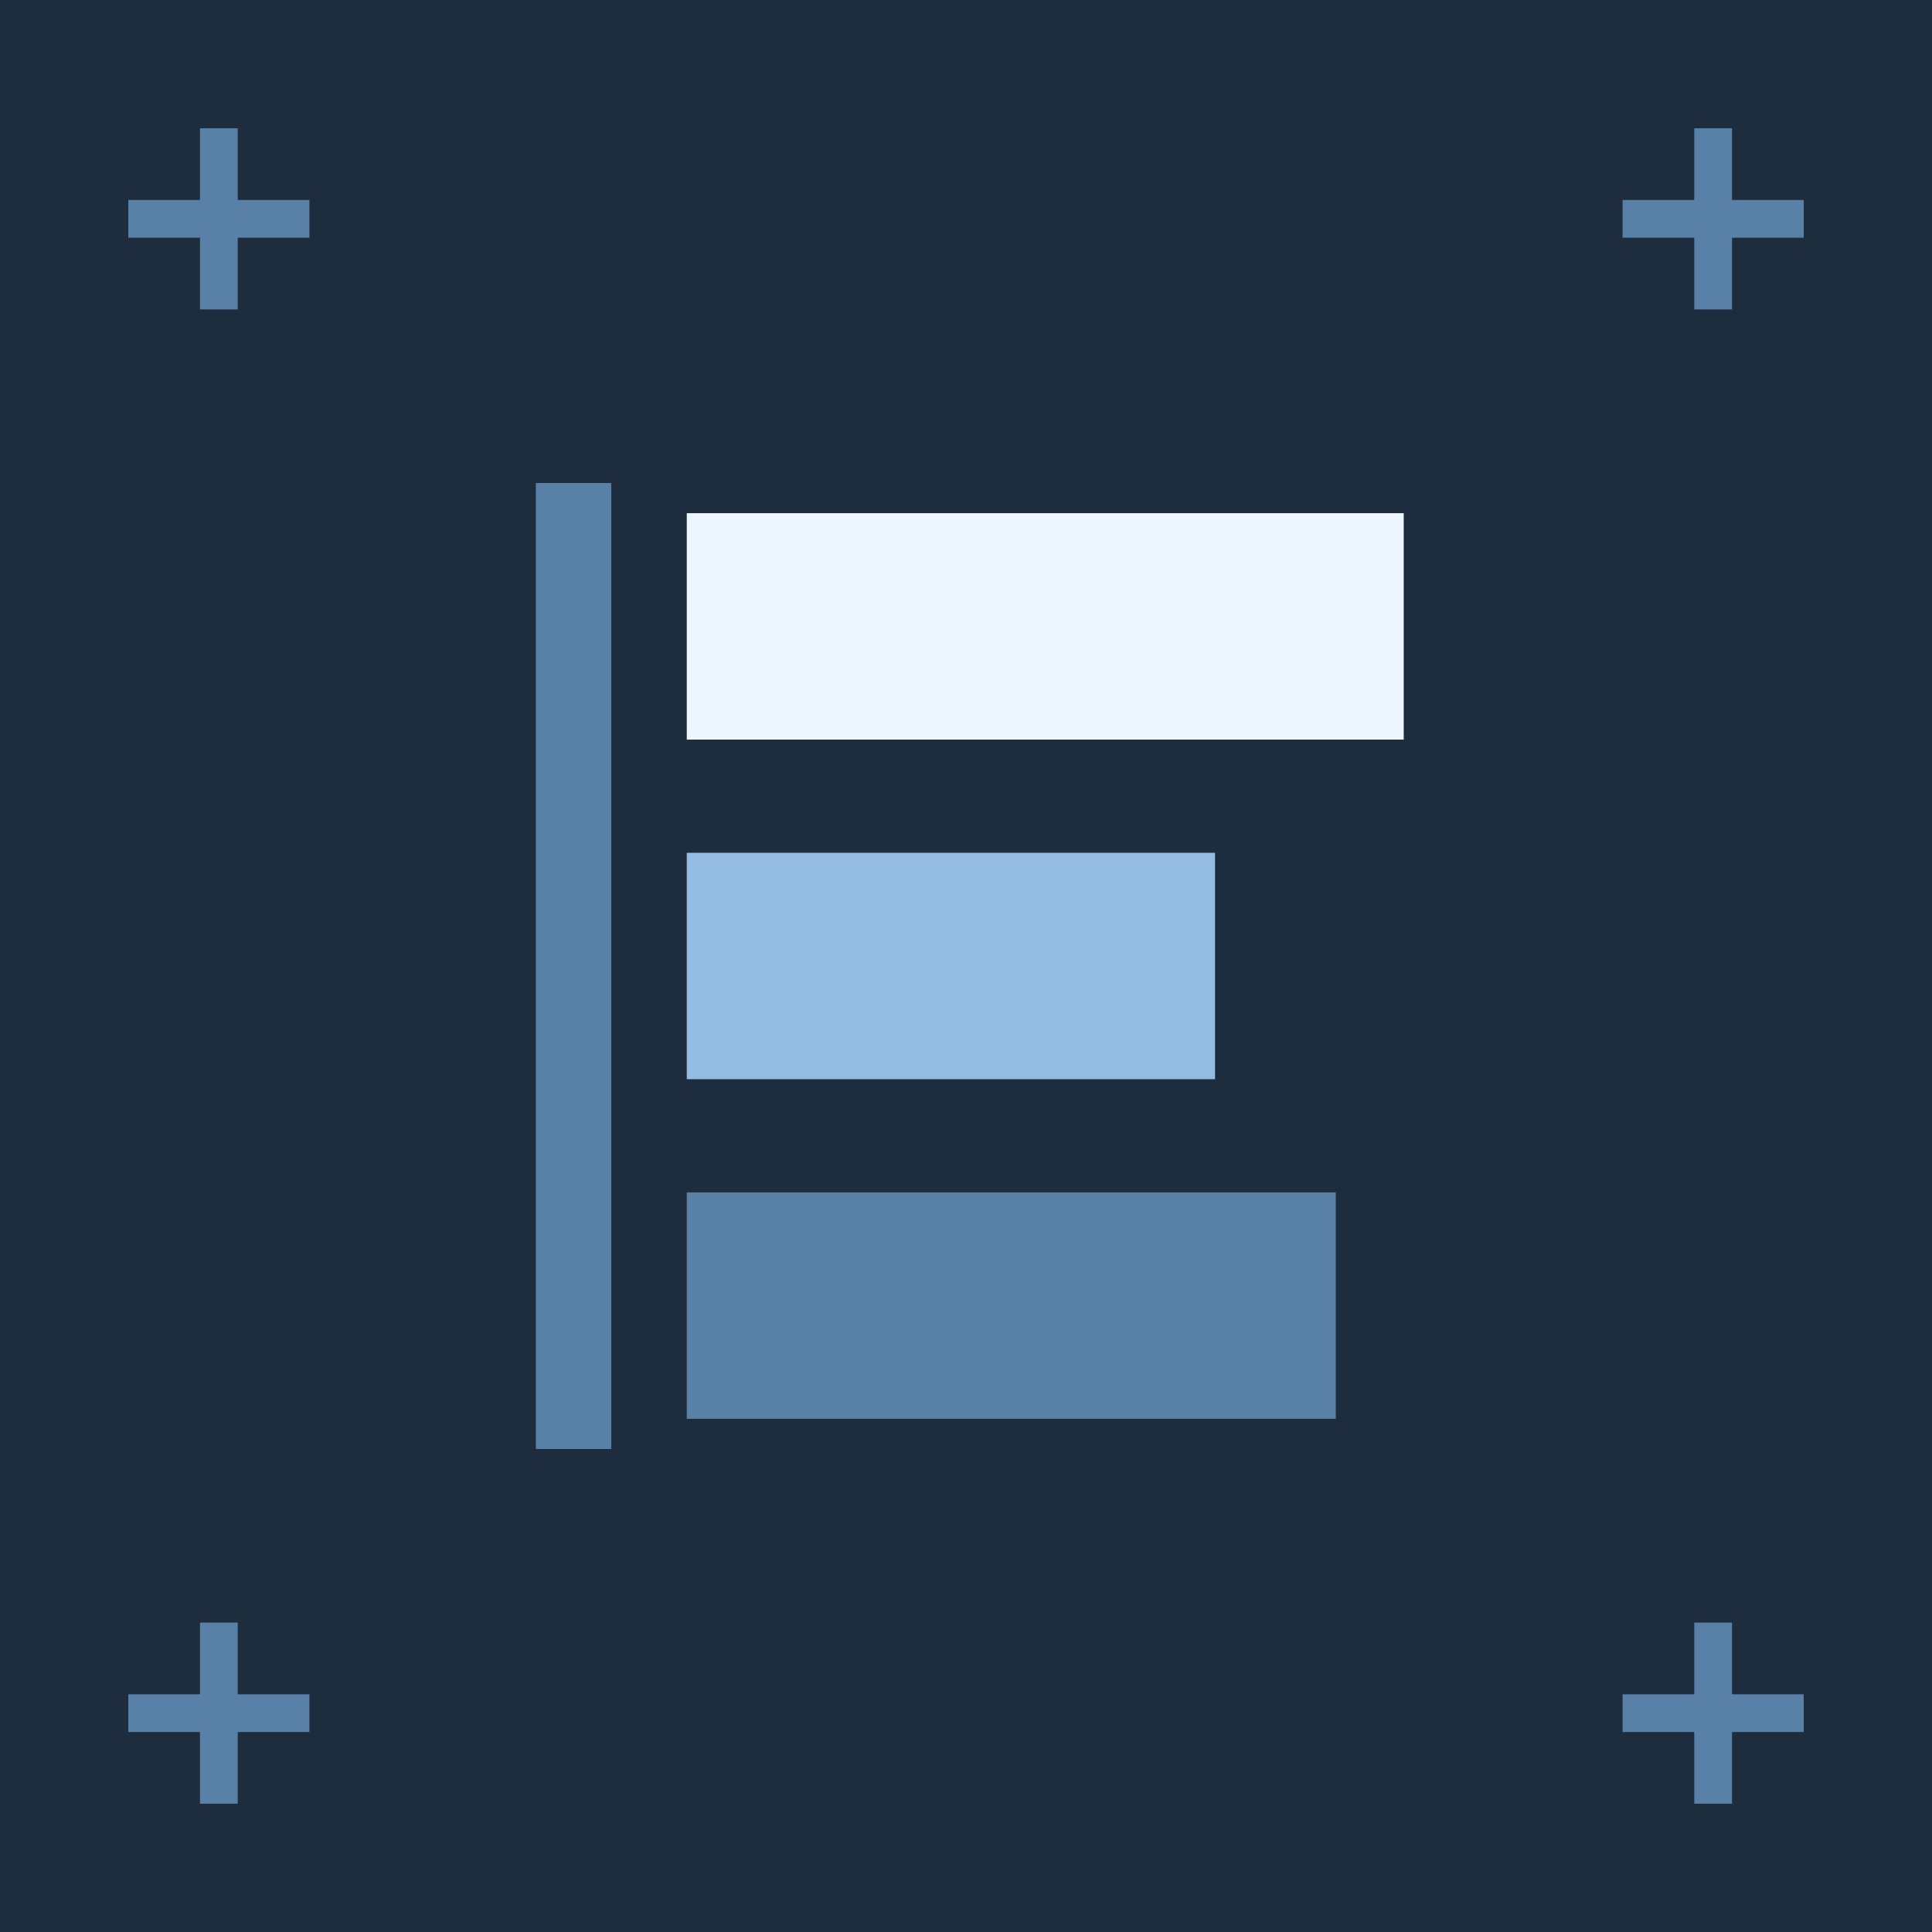
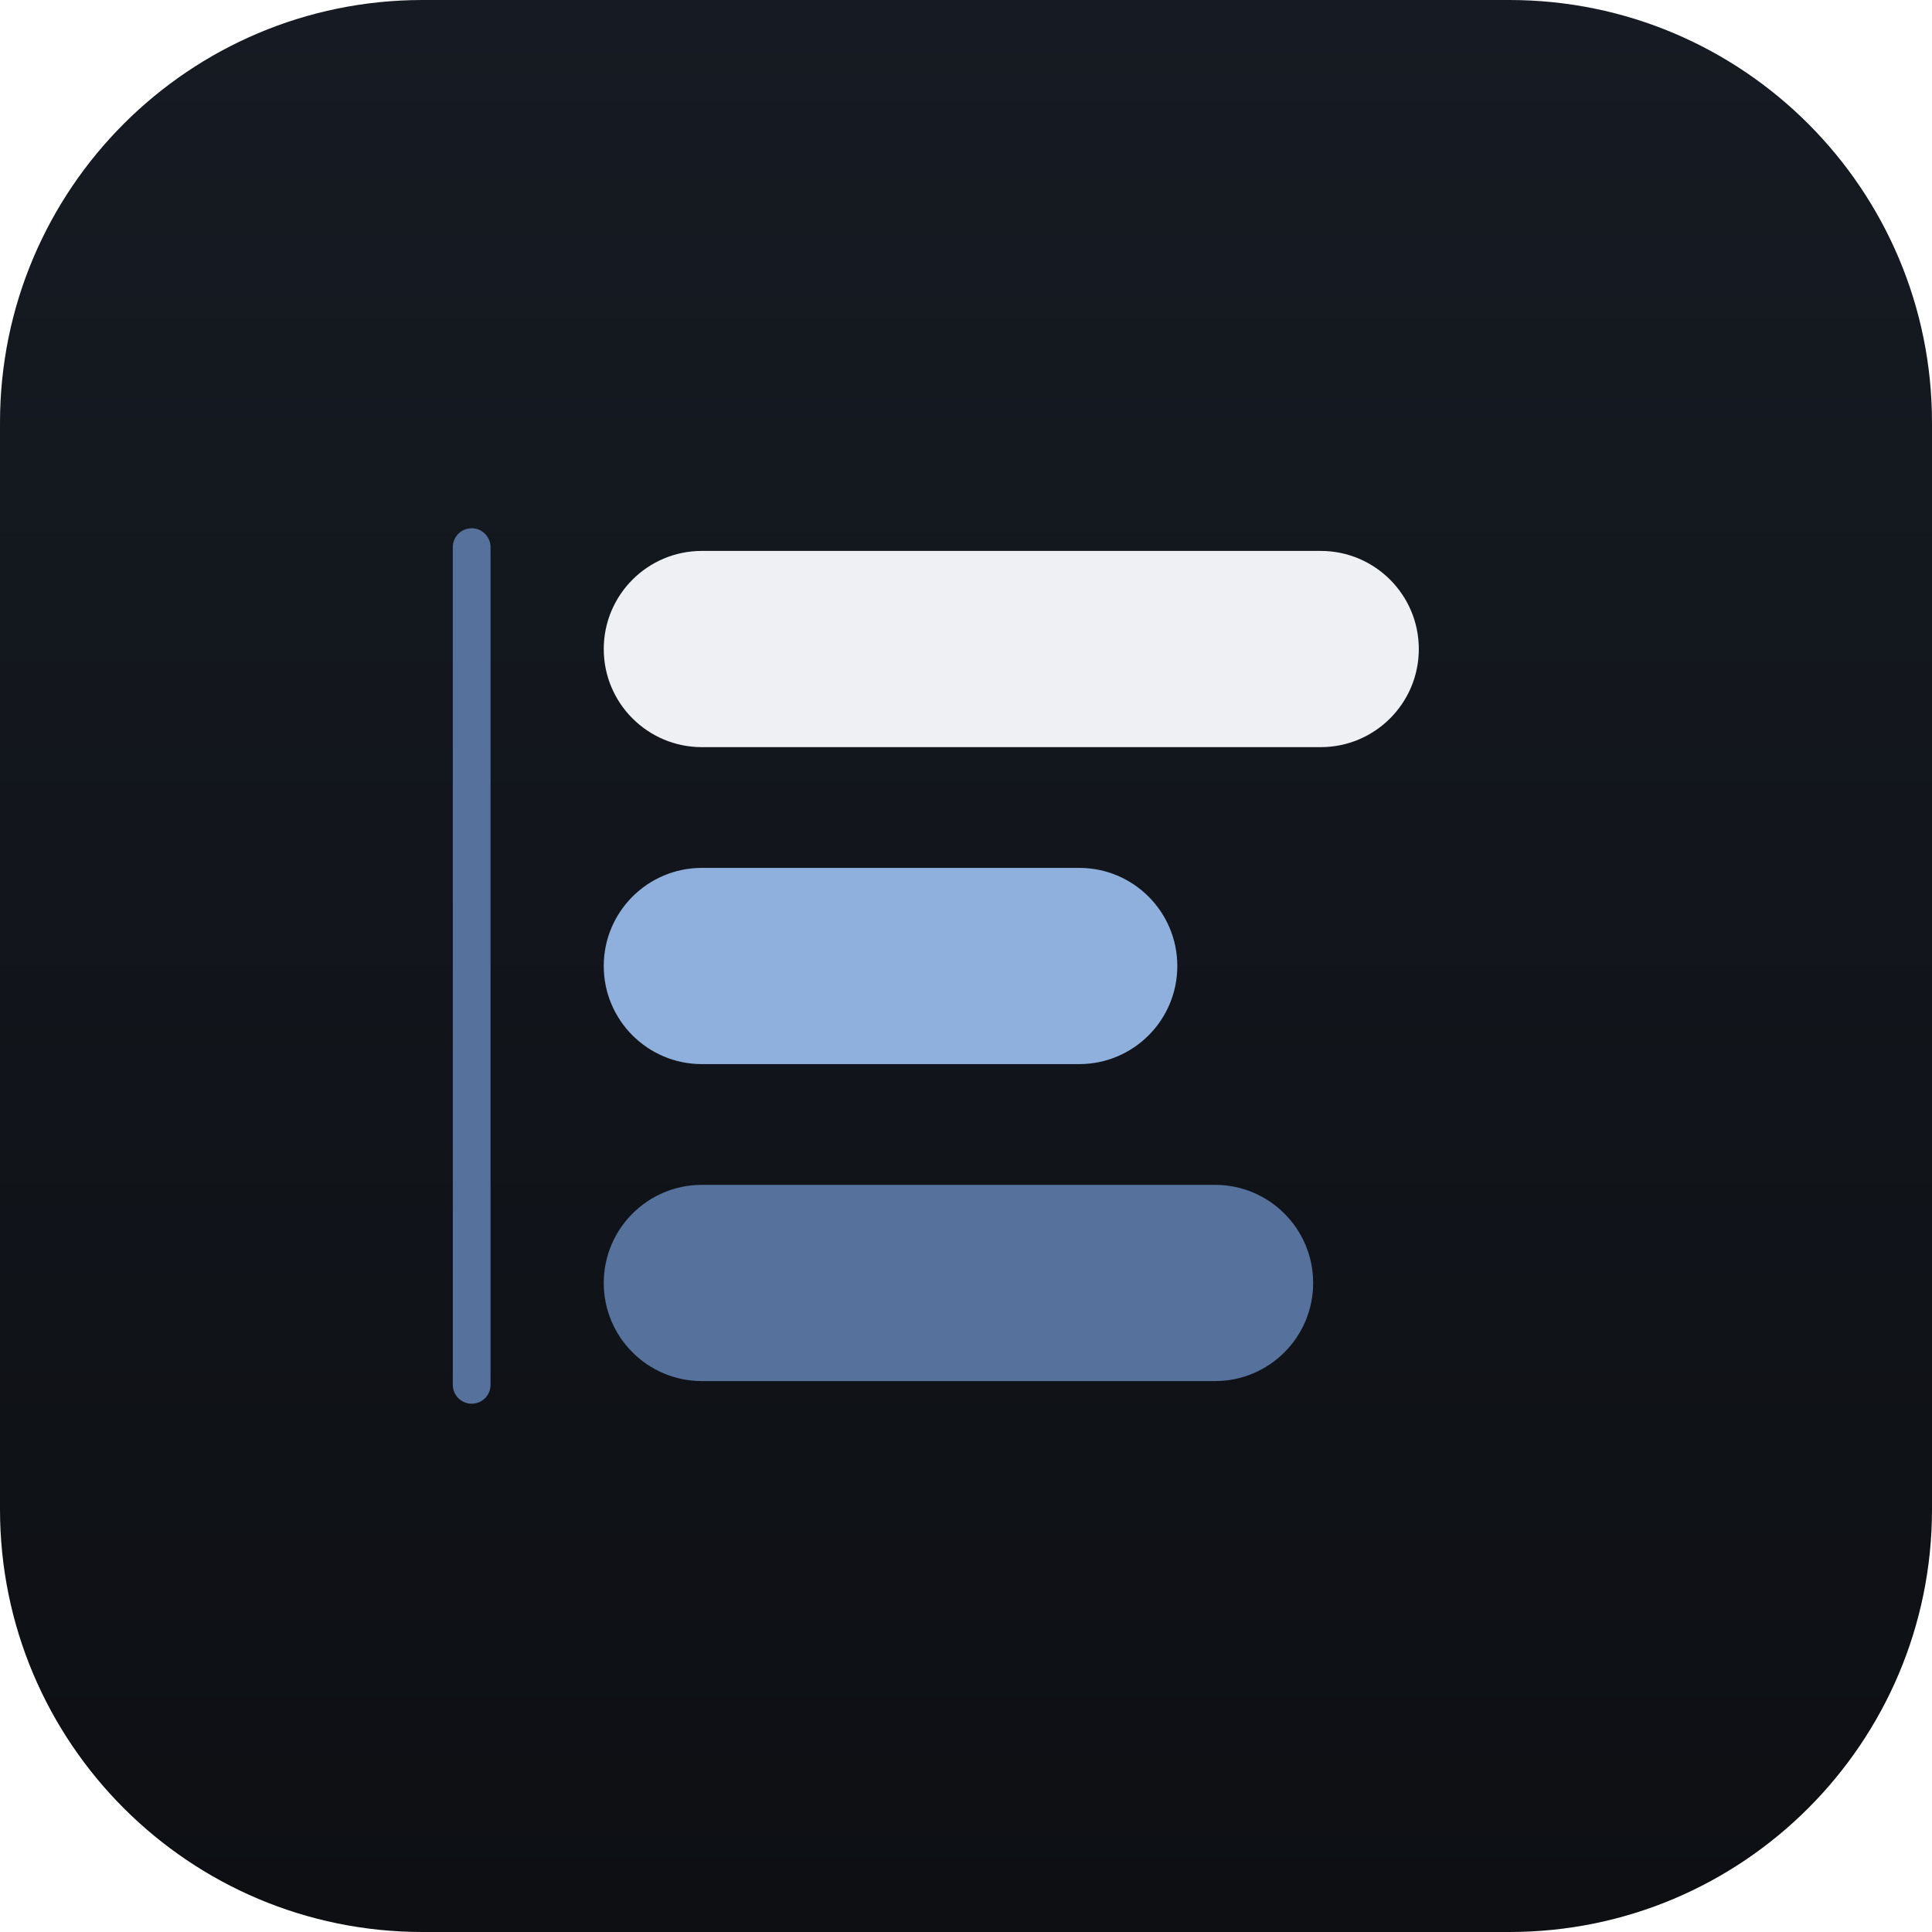
<svg xmlns="http://www.w3.org/2000/svg" viewBox="0 0 512 512" width="512" height="512">
-   <rect width="512" height="512" fill="#1d2d3d" />
-   <g fill="#5980a6">
-     <rect x="34" y="53" width="48" height="10" />
-     <rect x="53" y="34" width="10" height="48" />
-     <rect x="430" y="53" width="48" height="10" />
-     <rect x="449" y="34" width="10" height="48" />
-     <rect x="34" y="449" width="48" height="10" />
-     <rect x="53" y="430" width="10" height="48" />
-     <rect x="430" y="449" width="48" height="10" />
-     <rect x="449" y="430" width="10" height="48" />
-   </g>
-   <rect x="142" y="128" width="20" height="256" fill="#5980a6" />
-   <rect x="182" y="136" width="190" height="60" fill="#eef6ff" />
-   <rect x="182" y="226" width="140" height="60" fill="#94bce3" />
-   <rect x="182" y="316" width="172" height="60" fill="#5980a6" />
+   <defs>
+     <linearGradient id="ground" x1="0" y1="0" x2="0" y2="1">
+       <stop offset="0" stop-color="#161b23" />
+       <stop offset="1" stop-color="#0d0f13" />
+     </linearGradient>
+   </defs>
+   <rect width="512" height="512" rx="112" fill="url(#ground)" />
+   <rect x="120" y="140" width="10" height="232" rx="5" fill="#55719c" />
+   <rect x="160" y="146" width="216" height="52" rx="26" fill="#eef0f4" />
+   <rect x="160" y="230" width="152" height="52" rx="26" fill="#8fb0dd" />
+   <rect x="160" y="314" width="188" height="52" rx="26" fill="#55719c" />
</svg>
